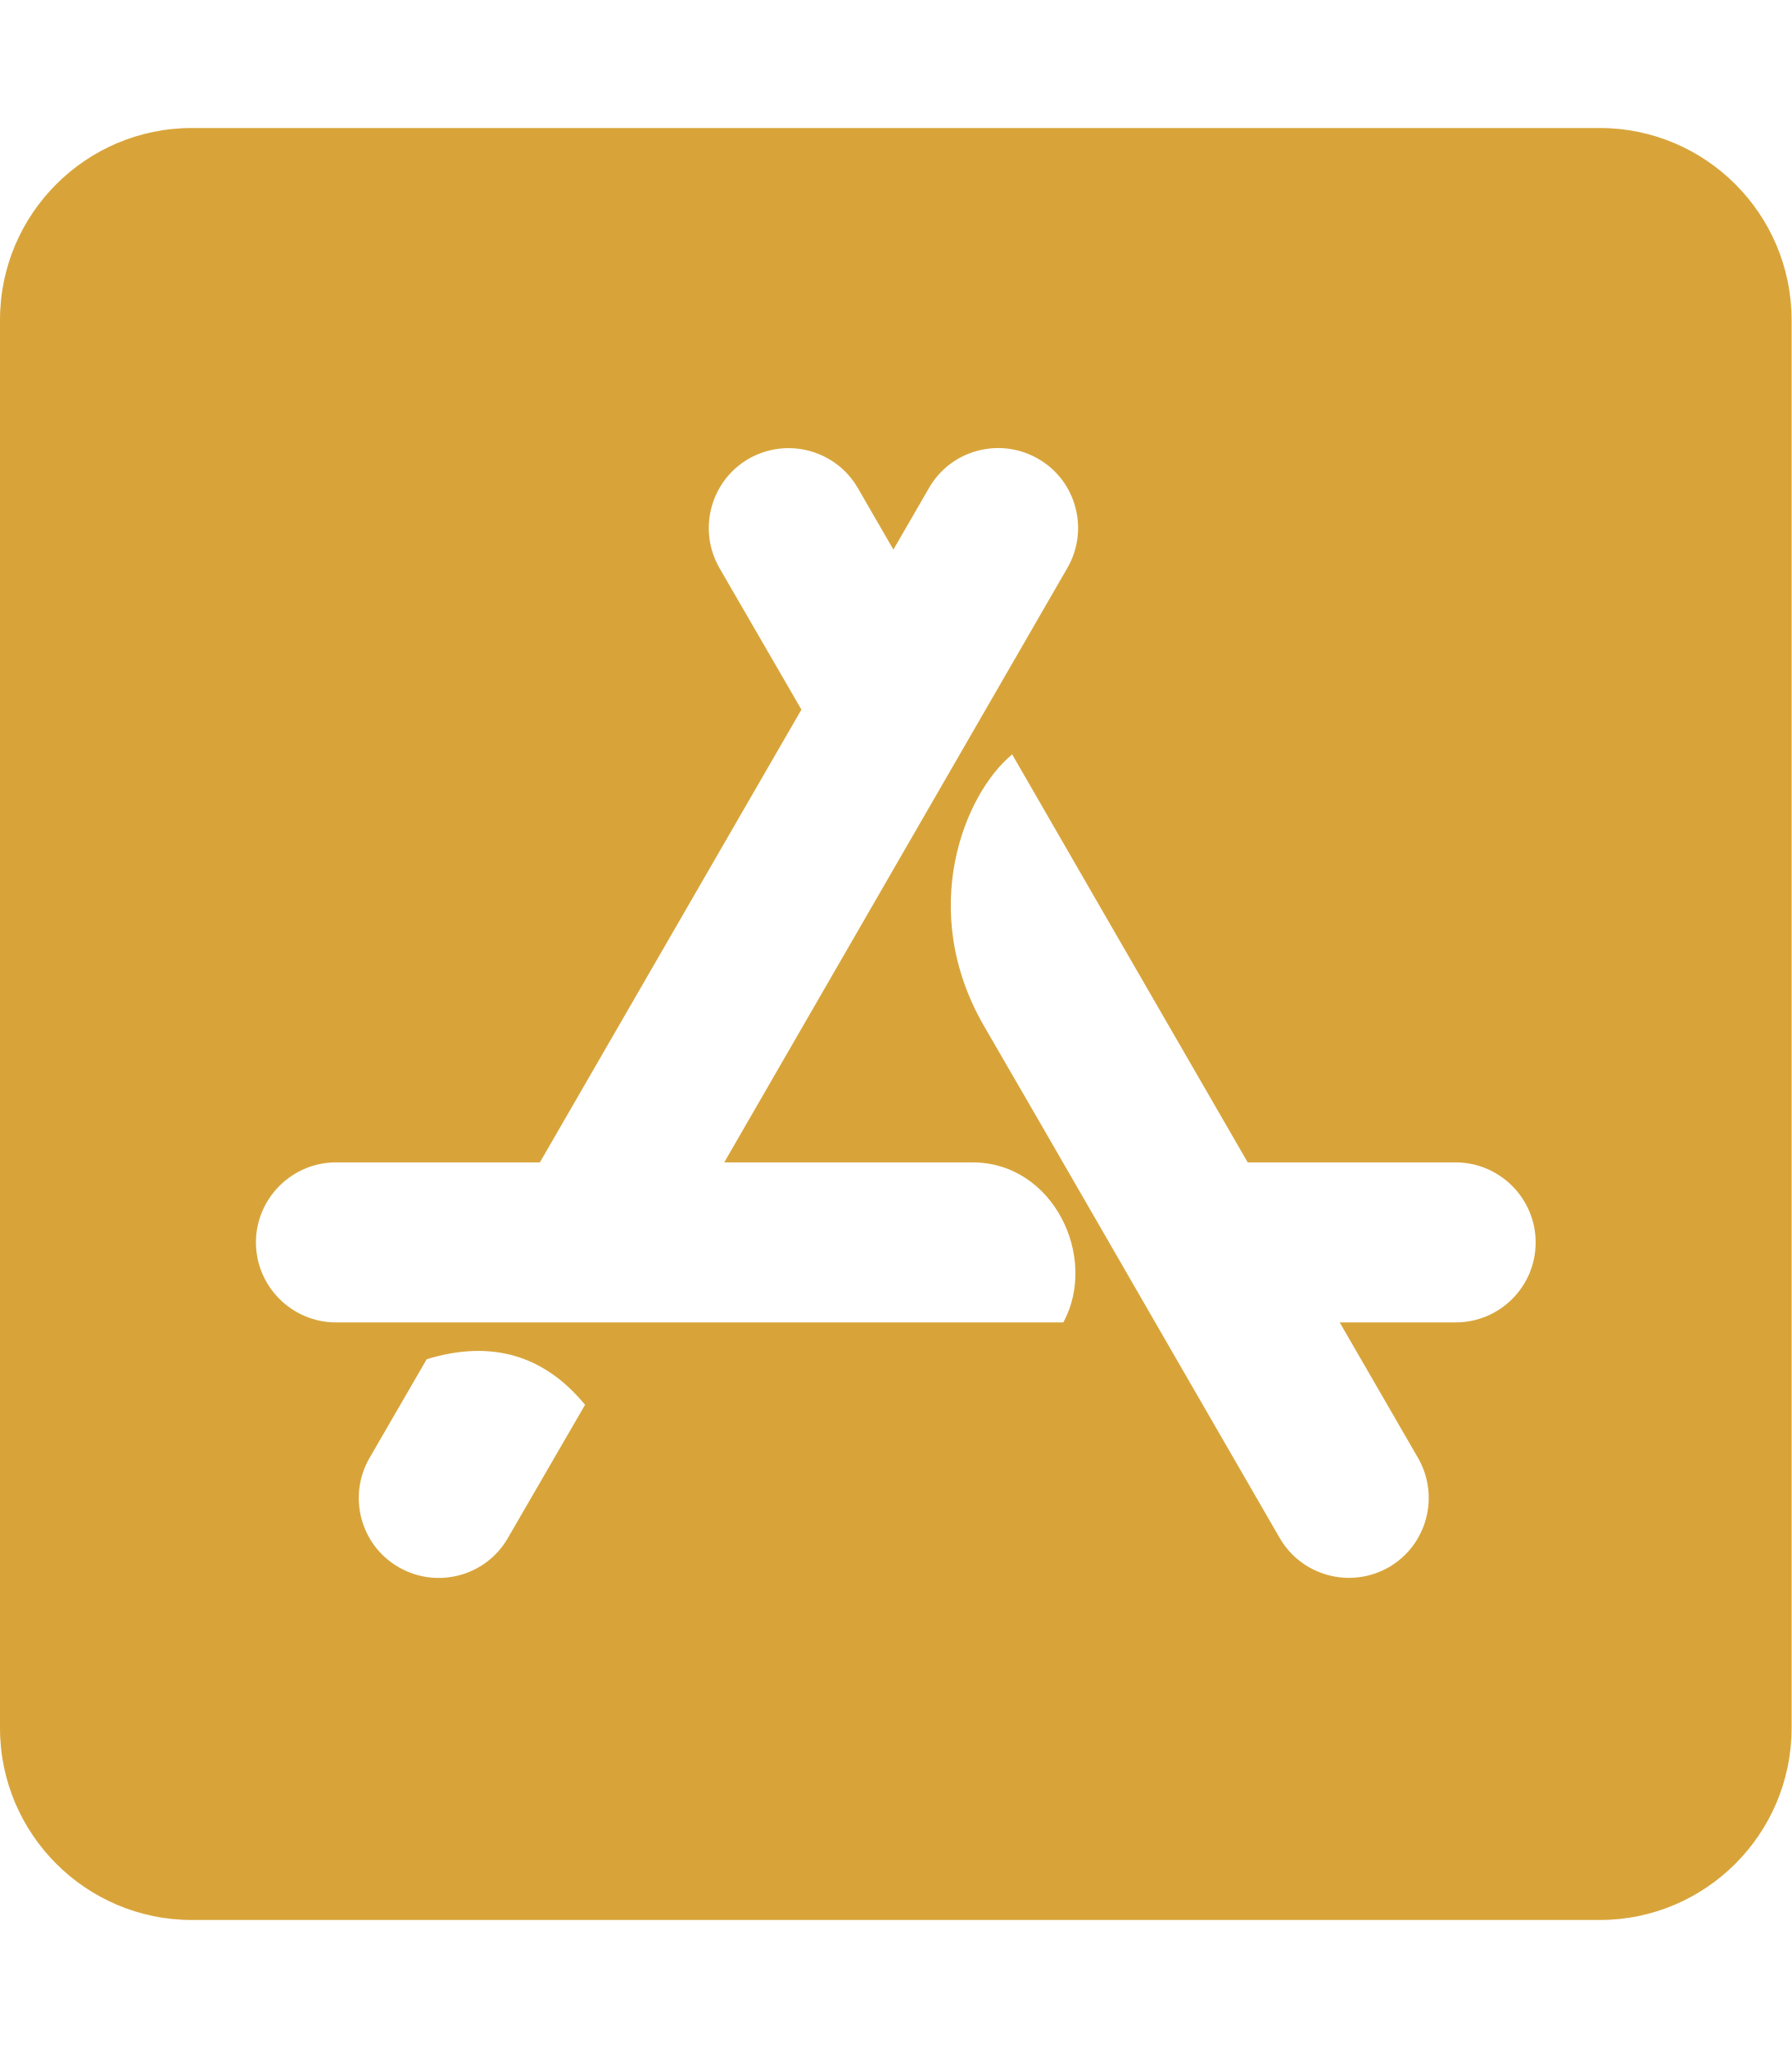
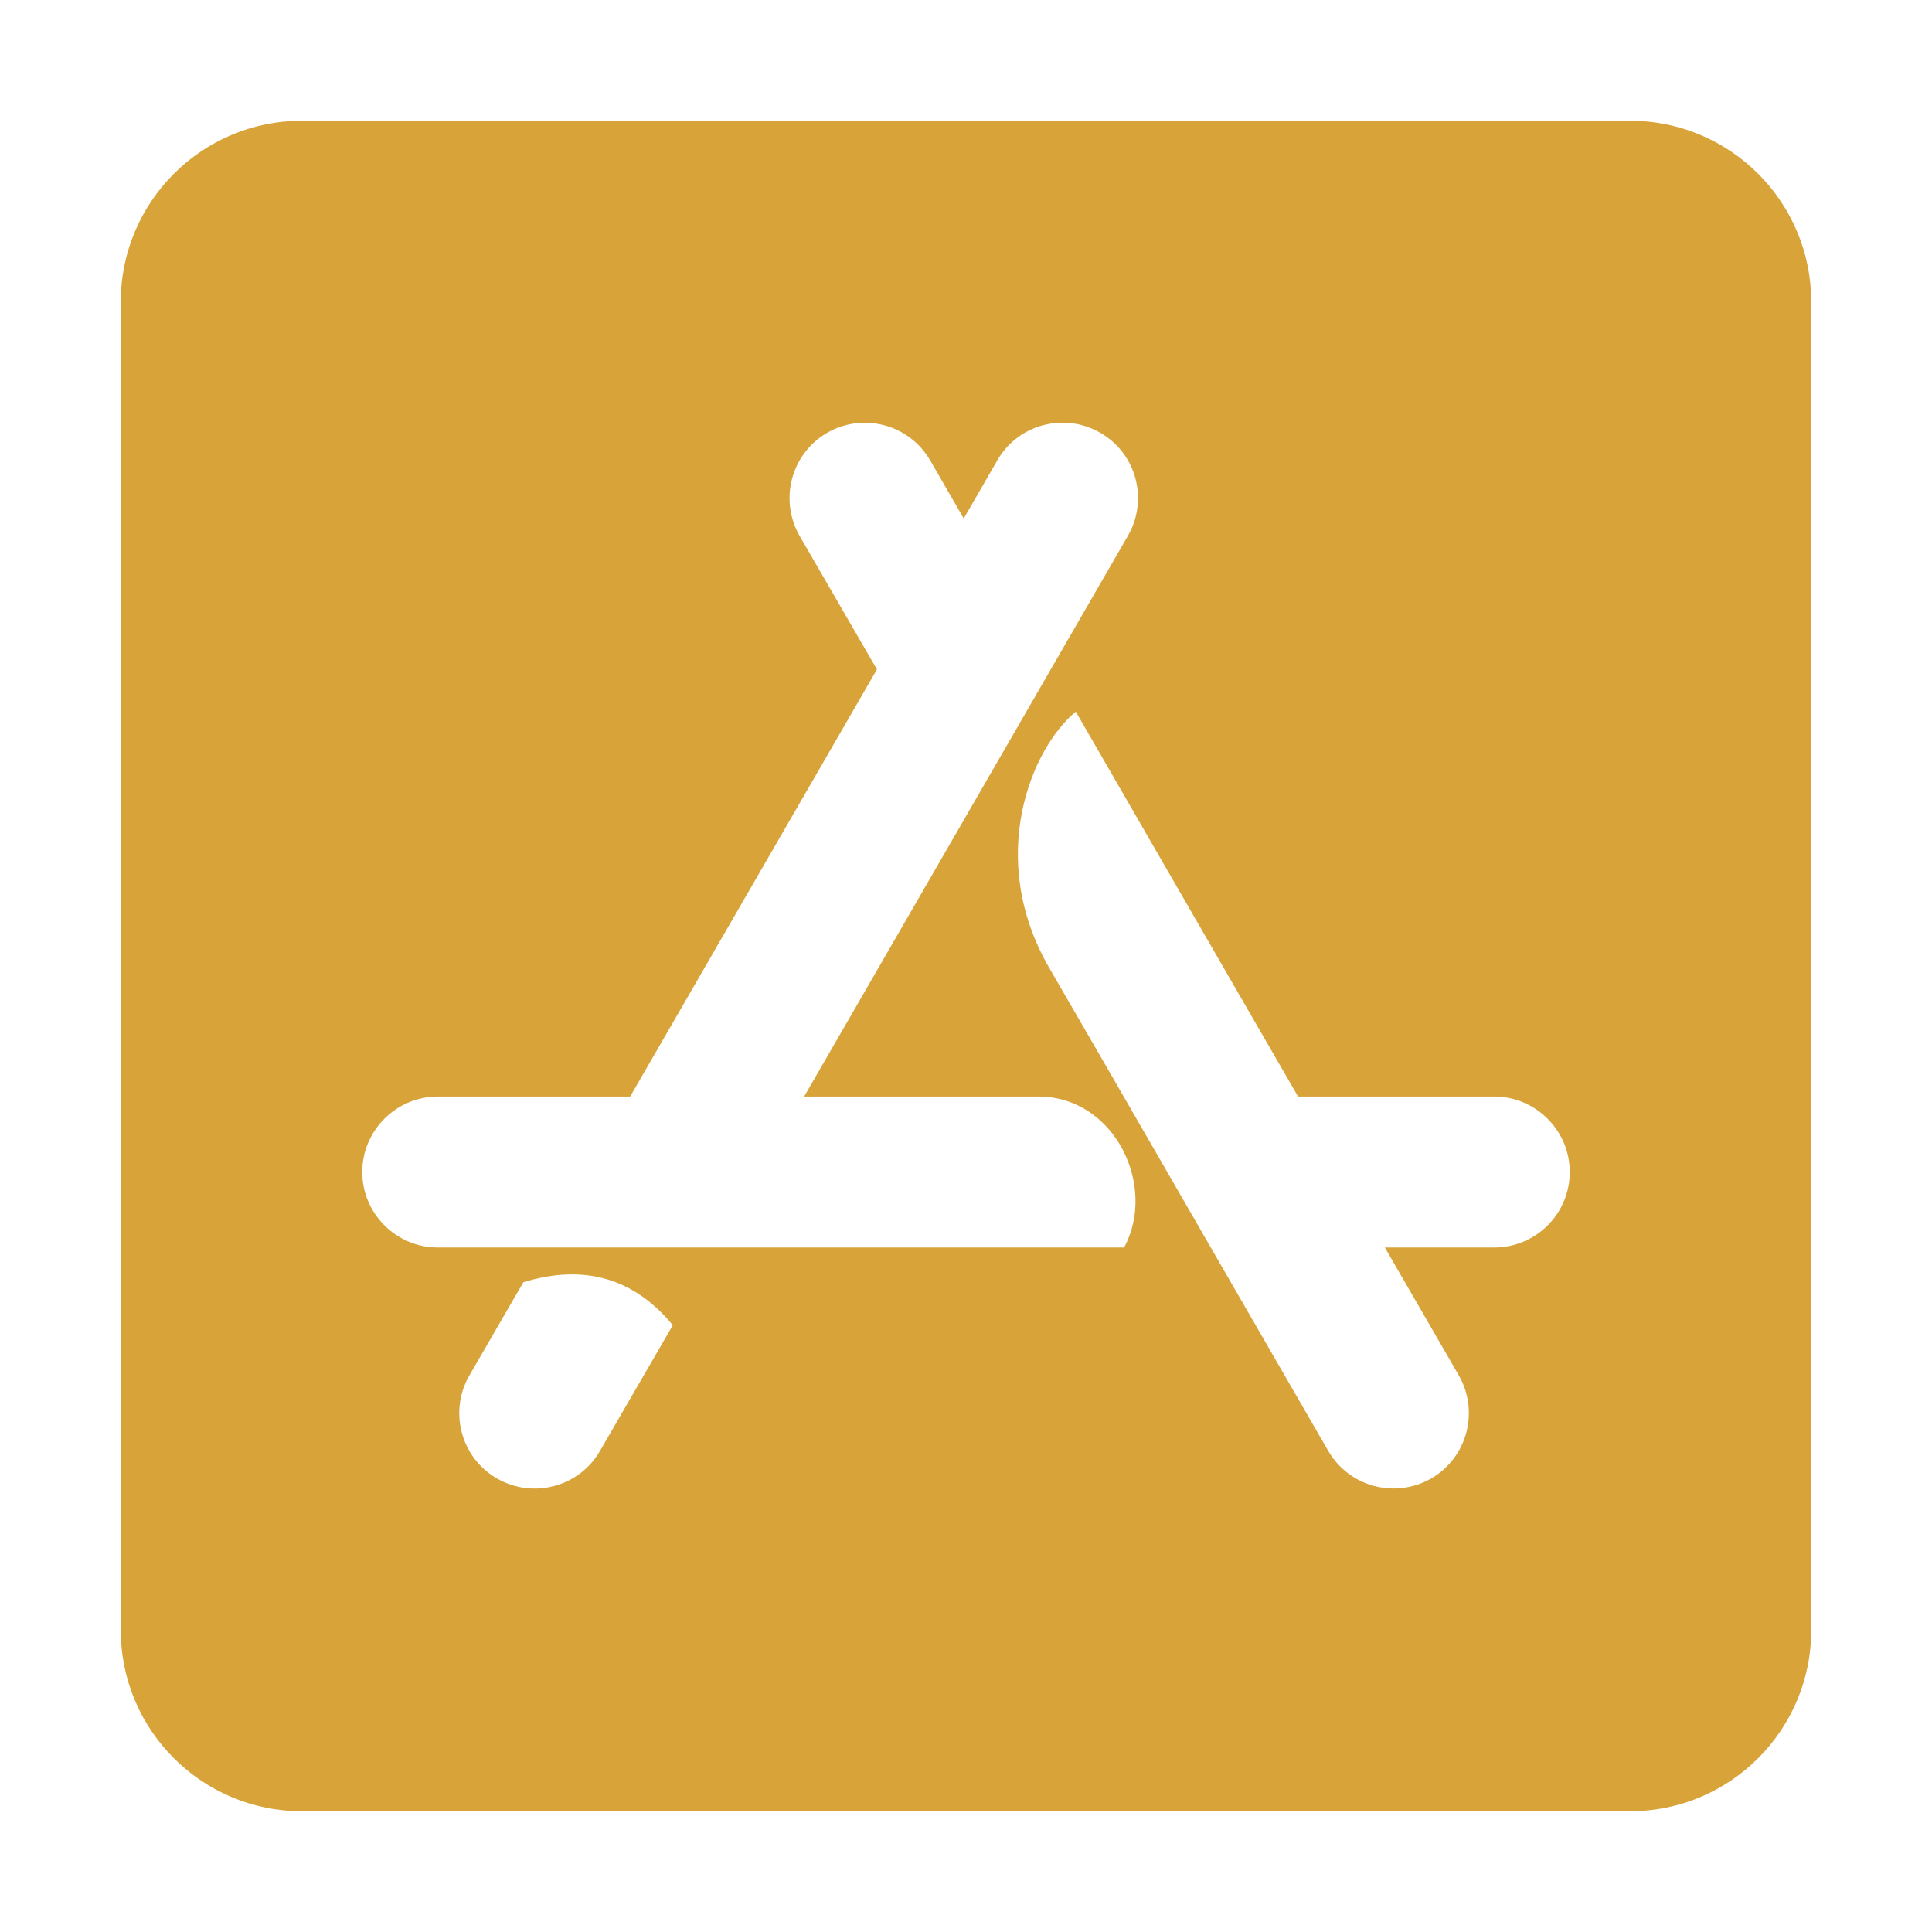
- <svg xmlns="http://www.w3.org/2000/svg" viewBox="0 0 448 512">
+ <svg xmlns="http://www.w3.org/2000/svg" width="28" height="28" viewBox="0 0 448 512">
  <path fill="#D8A43A" d="M400 32H48C21.5 32 0 53.5 0 80v352c0 26.5 21.5 48 48 48h352c26.5 0 48-21.5 48-48V80c0-26.5-21.5-48-48-48zM127 384.5c-5.5 9.6-17.8 12.8-27.3 7.3-9.6-5.5-12.8-17.8-7.3-27.3l14.3-24.7c16.1-4.9 29.3-1.1 39.6 11.4L127 384.5zm138.9-53.9H84c-11 0-20-9-20-20s9-20 20-20h51l65.4-113.2-20.5-35.4c-5.5-9.6-2.2-21.8 7.3-27.3 9.6-5.5 21.8-2.2 27.3 7.3l8.9 15.4 8.9-15.4c5.5-9.6 17.8-12.8 27.3-7.3 9.6 5.5 12.8 17.8 7.3 27.3l-85.8 148.6h62.1c20.2 0 31.5 23.7 22.7 40zm98.1 0h-29l19.6 33.9c5.5 9.6 2.2 21.8-7.3 27.3-9.6 5.5-21.8 2.2-27.3-7.3-32.9-56.9-57.5-99.7-74-128.1-16.7-29-4.8-58 7.1-67.8 13.1 22.7 32.7 56.7 58.9 102h52c11 0 20 9 20 20 0 11.1-9 20-20 20z" />
</svg>
